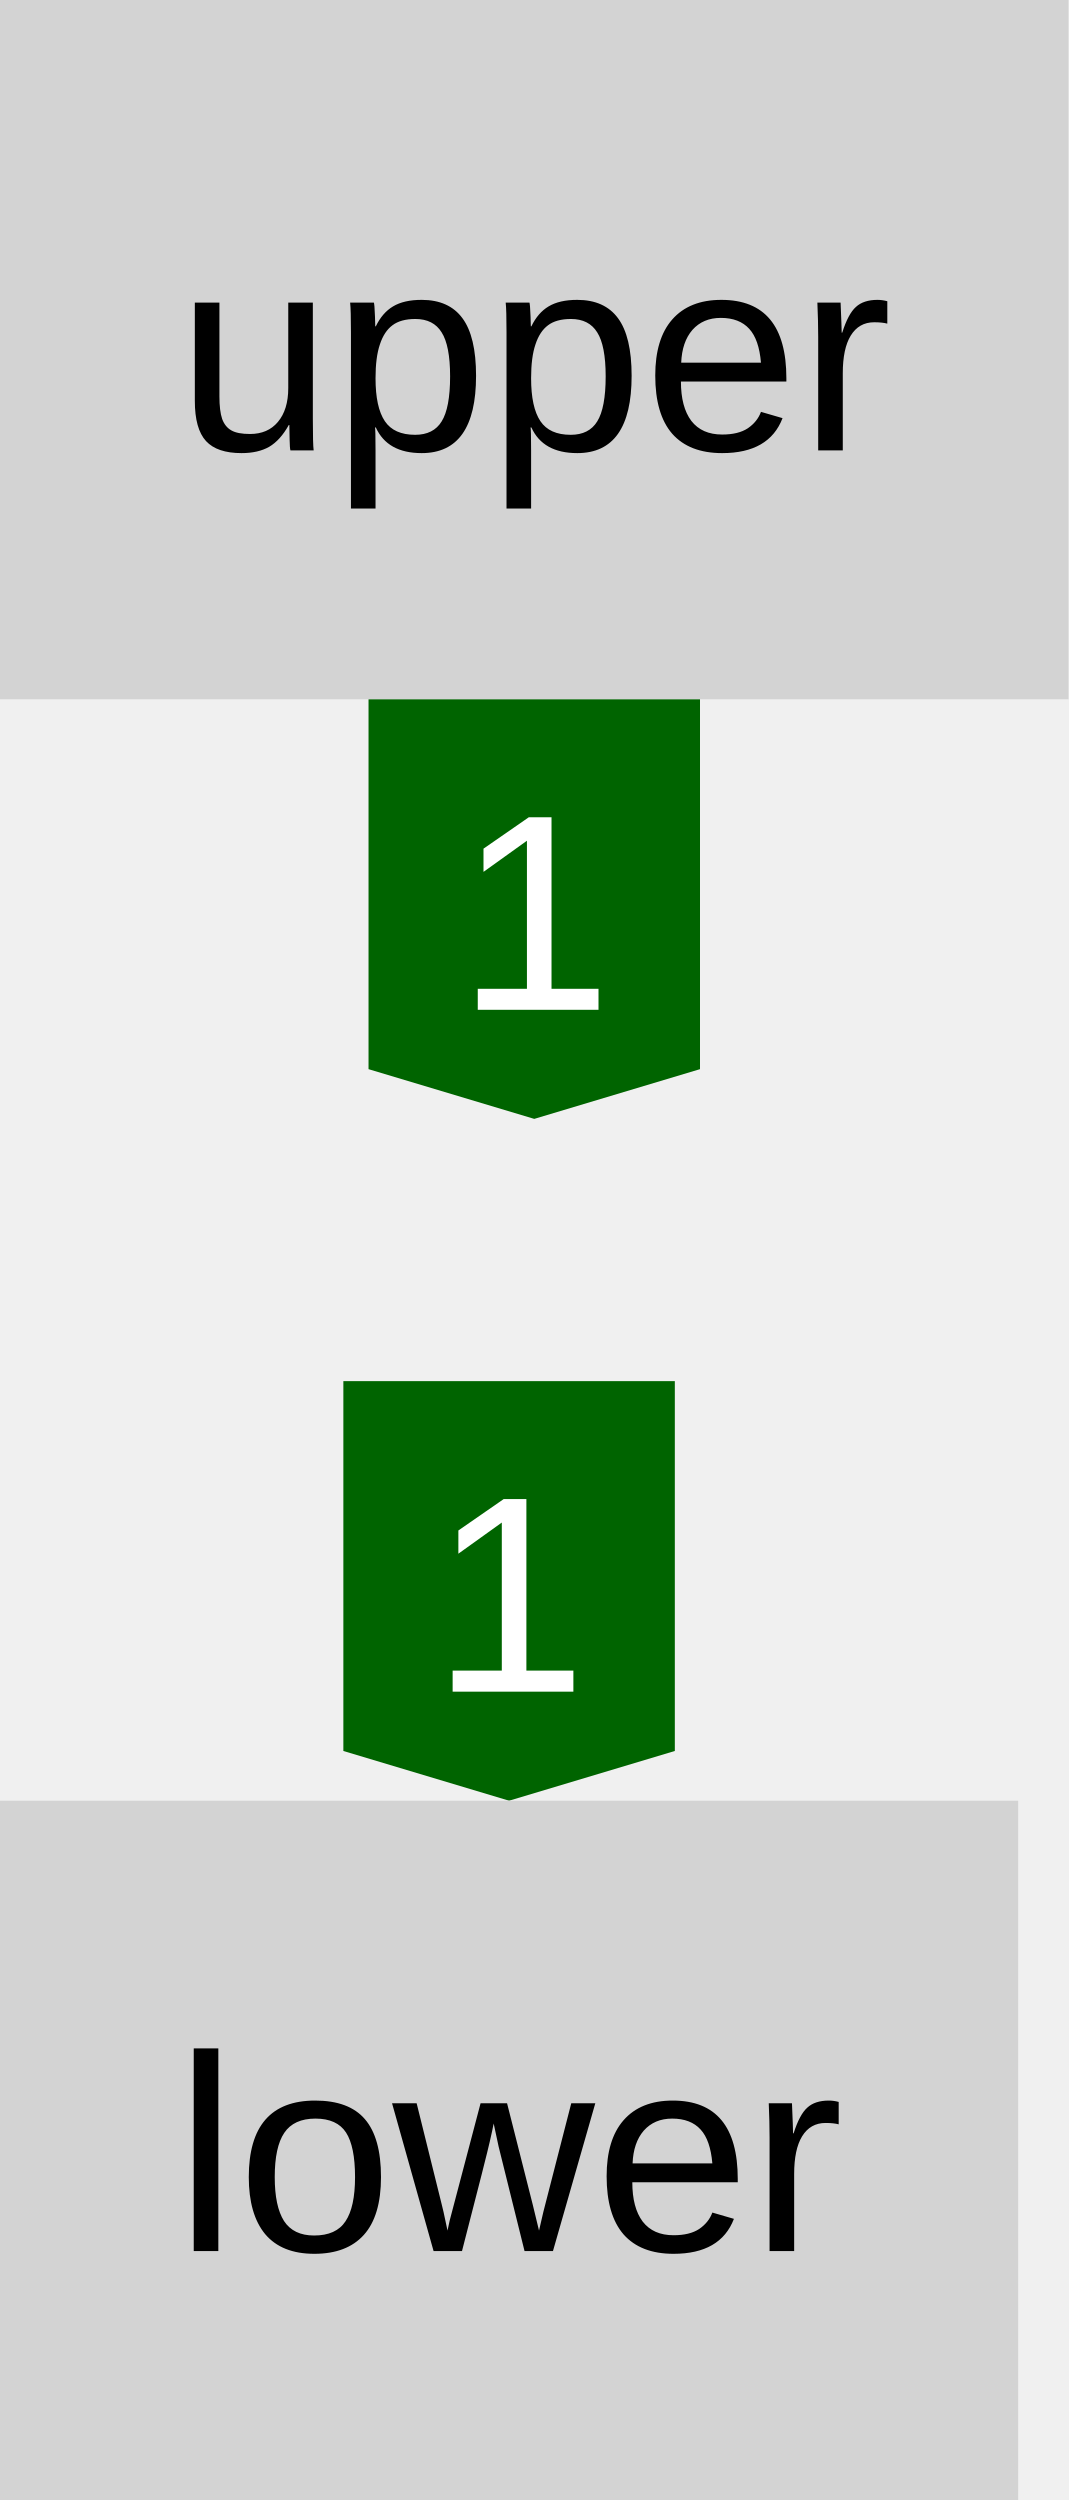
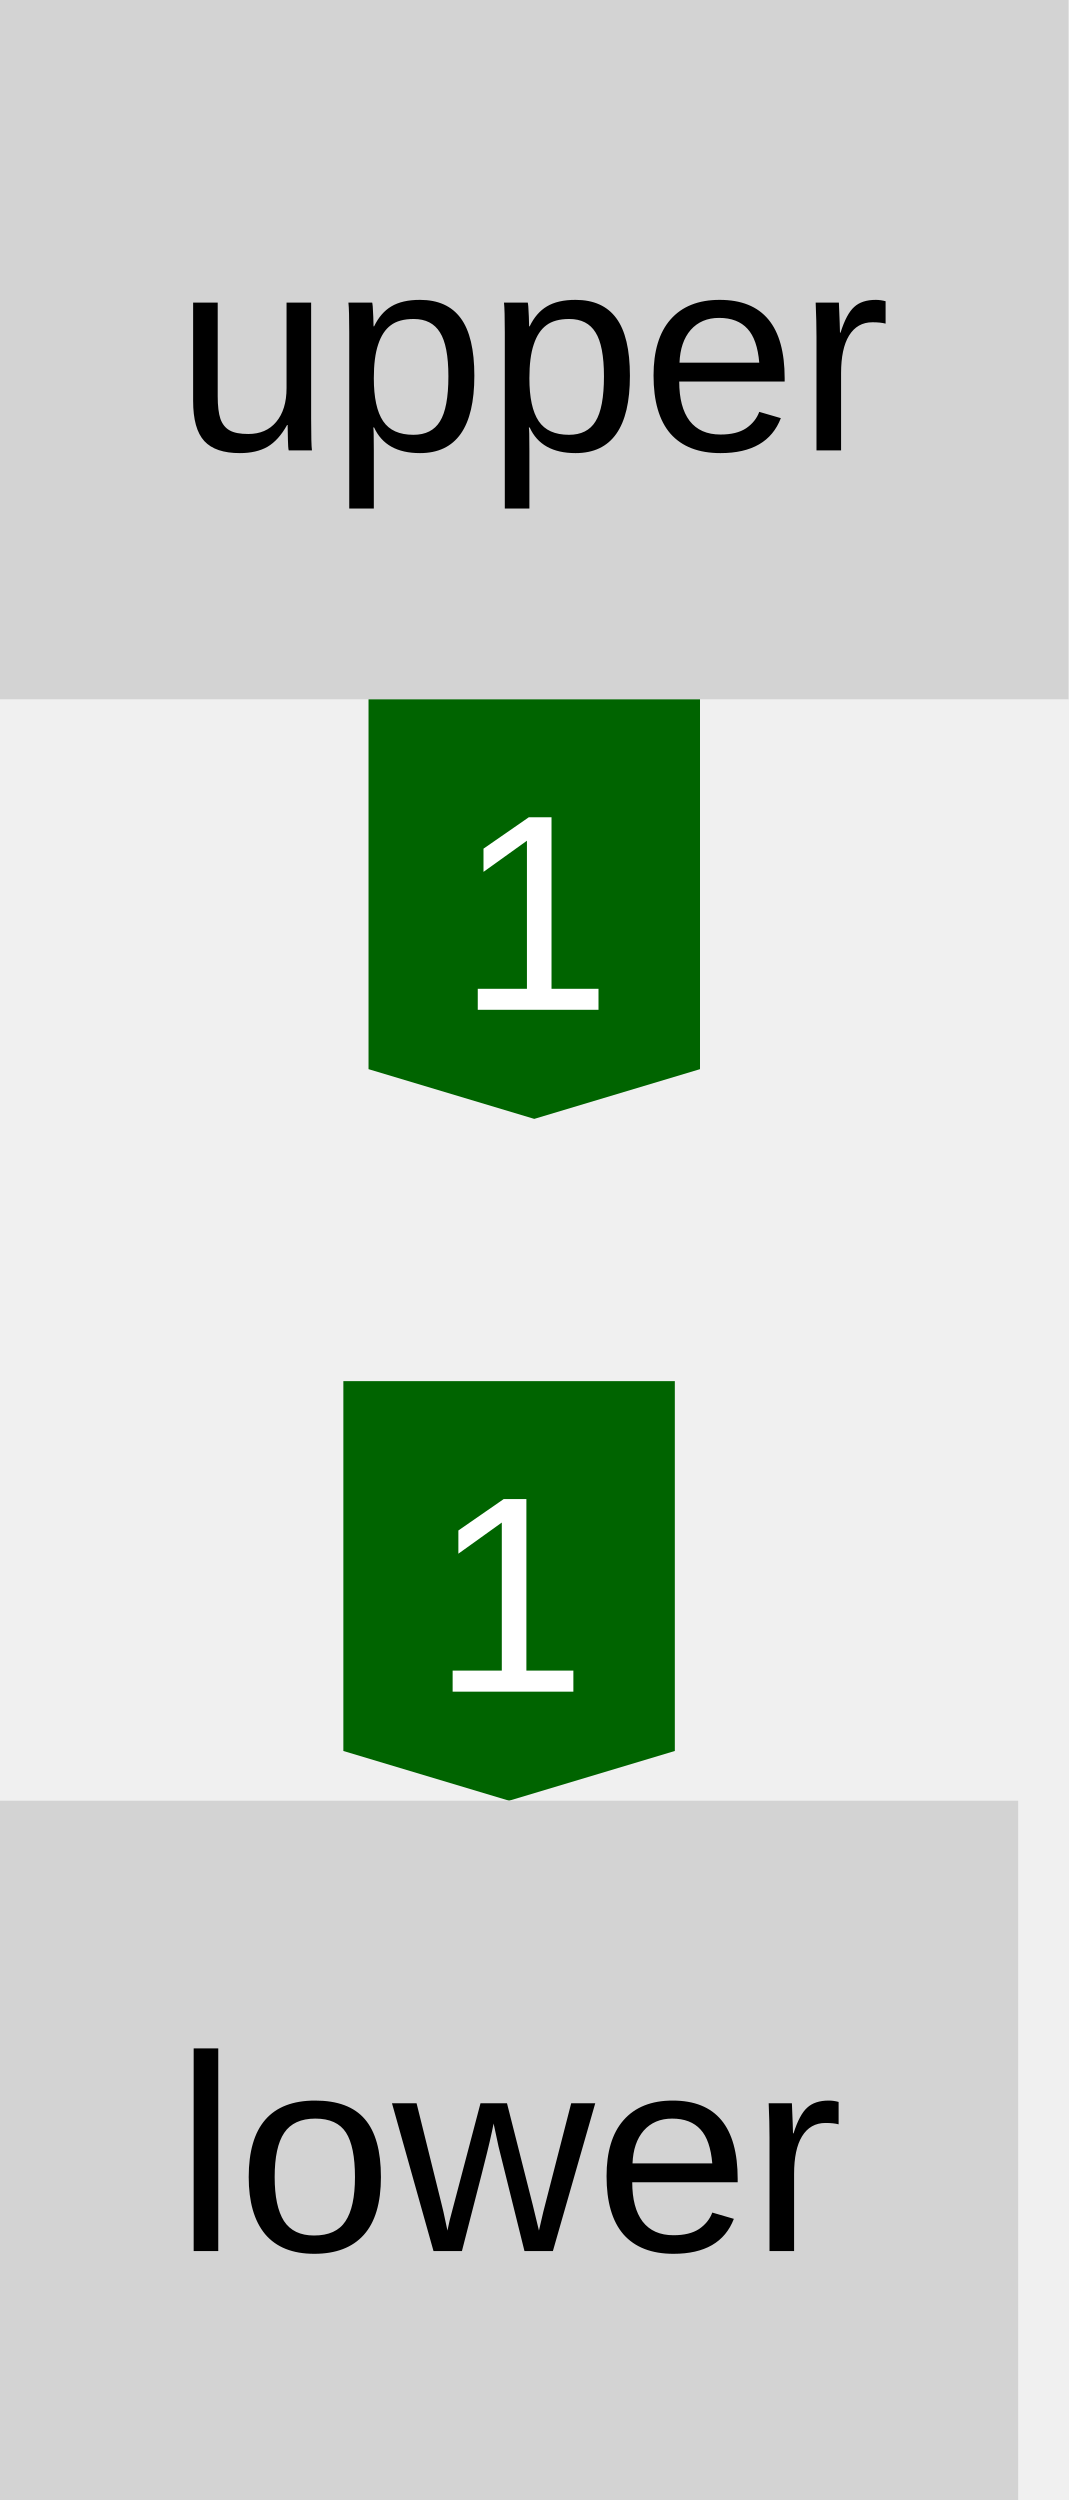
<svg xmlns="http://www.w3.org/2000/svg" height="143" width="61.12">
  <defs>
-     <style type="text/css">text{font-family:arial;font-size:16px;text-anchor:middle}g.anonymous text{font-style:italic}g.parent&gt;rect{fill:none;stroke:gray}g.item&gt;rect{fill:lightgray}g.dependency&gt;text{fill:white}</style>
+     <style type="text/css">text{font-family:arial;font-size:16px}g.anonymous text{font-style:italic}g.parent&gt;rect{fill:none;stroke:gray}g.item&gt;rect{fill:lightgray}g.dependency&gt;text{fill:white;text-anchor:middle}</style>
  </defs>
  <symbol id="down-arrow" preserveAspectRatio="xMidYMax slice" viewBox="0,0,1,1">
    <polygon fill="darkgreen" points="0,0.85 0,0 1,0 1,0.85 0.5,1" />
  </symbol>
  <symbol id="right-arrow" preserveAspectRatio="xMaxYMid slice" viewBox="0,0,1,1">
    <polygon fill="darkred" points="0.85,0 0,0 0,1 0.85,1 1,0.5" />
  </symbol>
  <symbol id="up-arrow" preserveAspectRatio="xMidYMin slice" viewBox="0,0,1,1">
    <polygon fill="darkred" points="0,0.15 0,1 1,1 1,0.15 0.5,0" />
  </symbol>
  <g class="item">
    <rect height="40" width="61.12" />
-     <text x="30.56" y="25.76">upper</text>
+     <text x="10" y="25.76">upper</text>
  </g>
  <g class="dependency">
    <use href="#down-arrow" height="24" width="18.96" x="21.08" y="40" />
    <text x="30.56" y="57.76">1</text>
  </g>
  <g class="dependency">
    <use href="#down-arrow" height="24" width="18.96" x="19.64" y="79" />
    <text x="29.12" y="96.76">1</text>
  </g>
  <g class="item">
    <rect height="40" width="58.24" y="103" />
-     <text x="29.12" y="128.76">lower</text>
+     <text x="10" y="128.76">lower</text>
  </g>
</svg>
